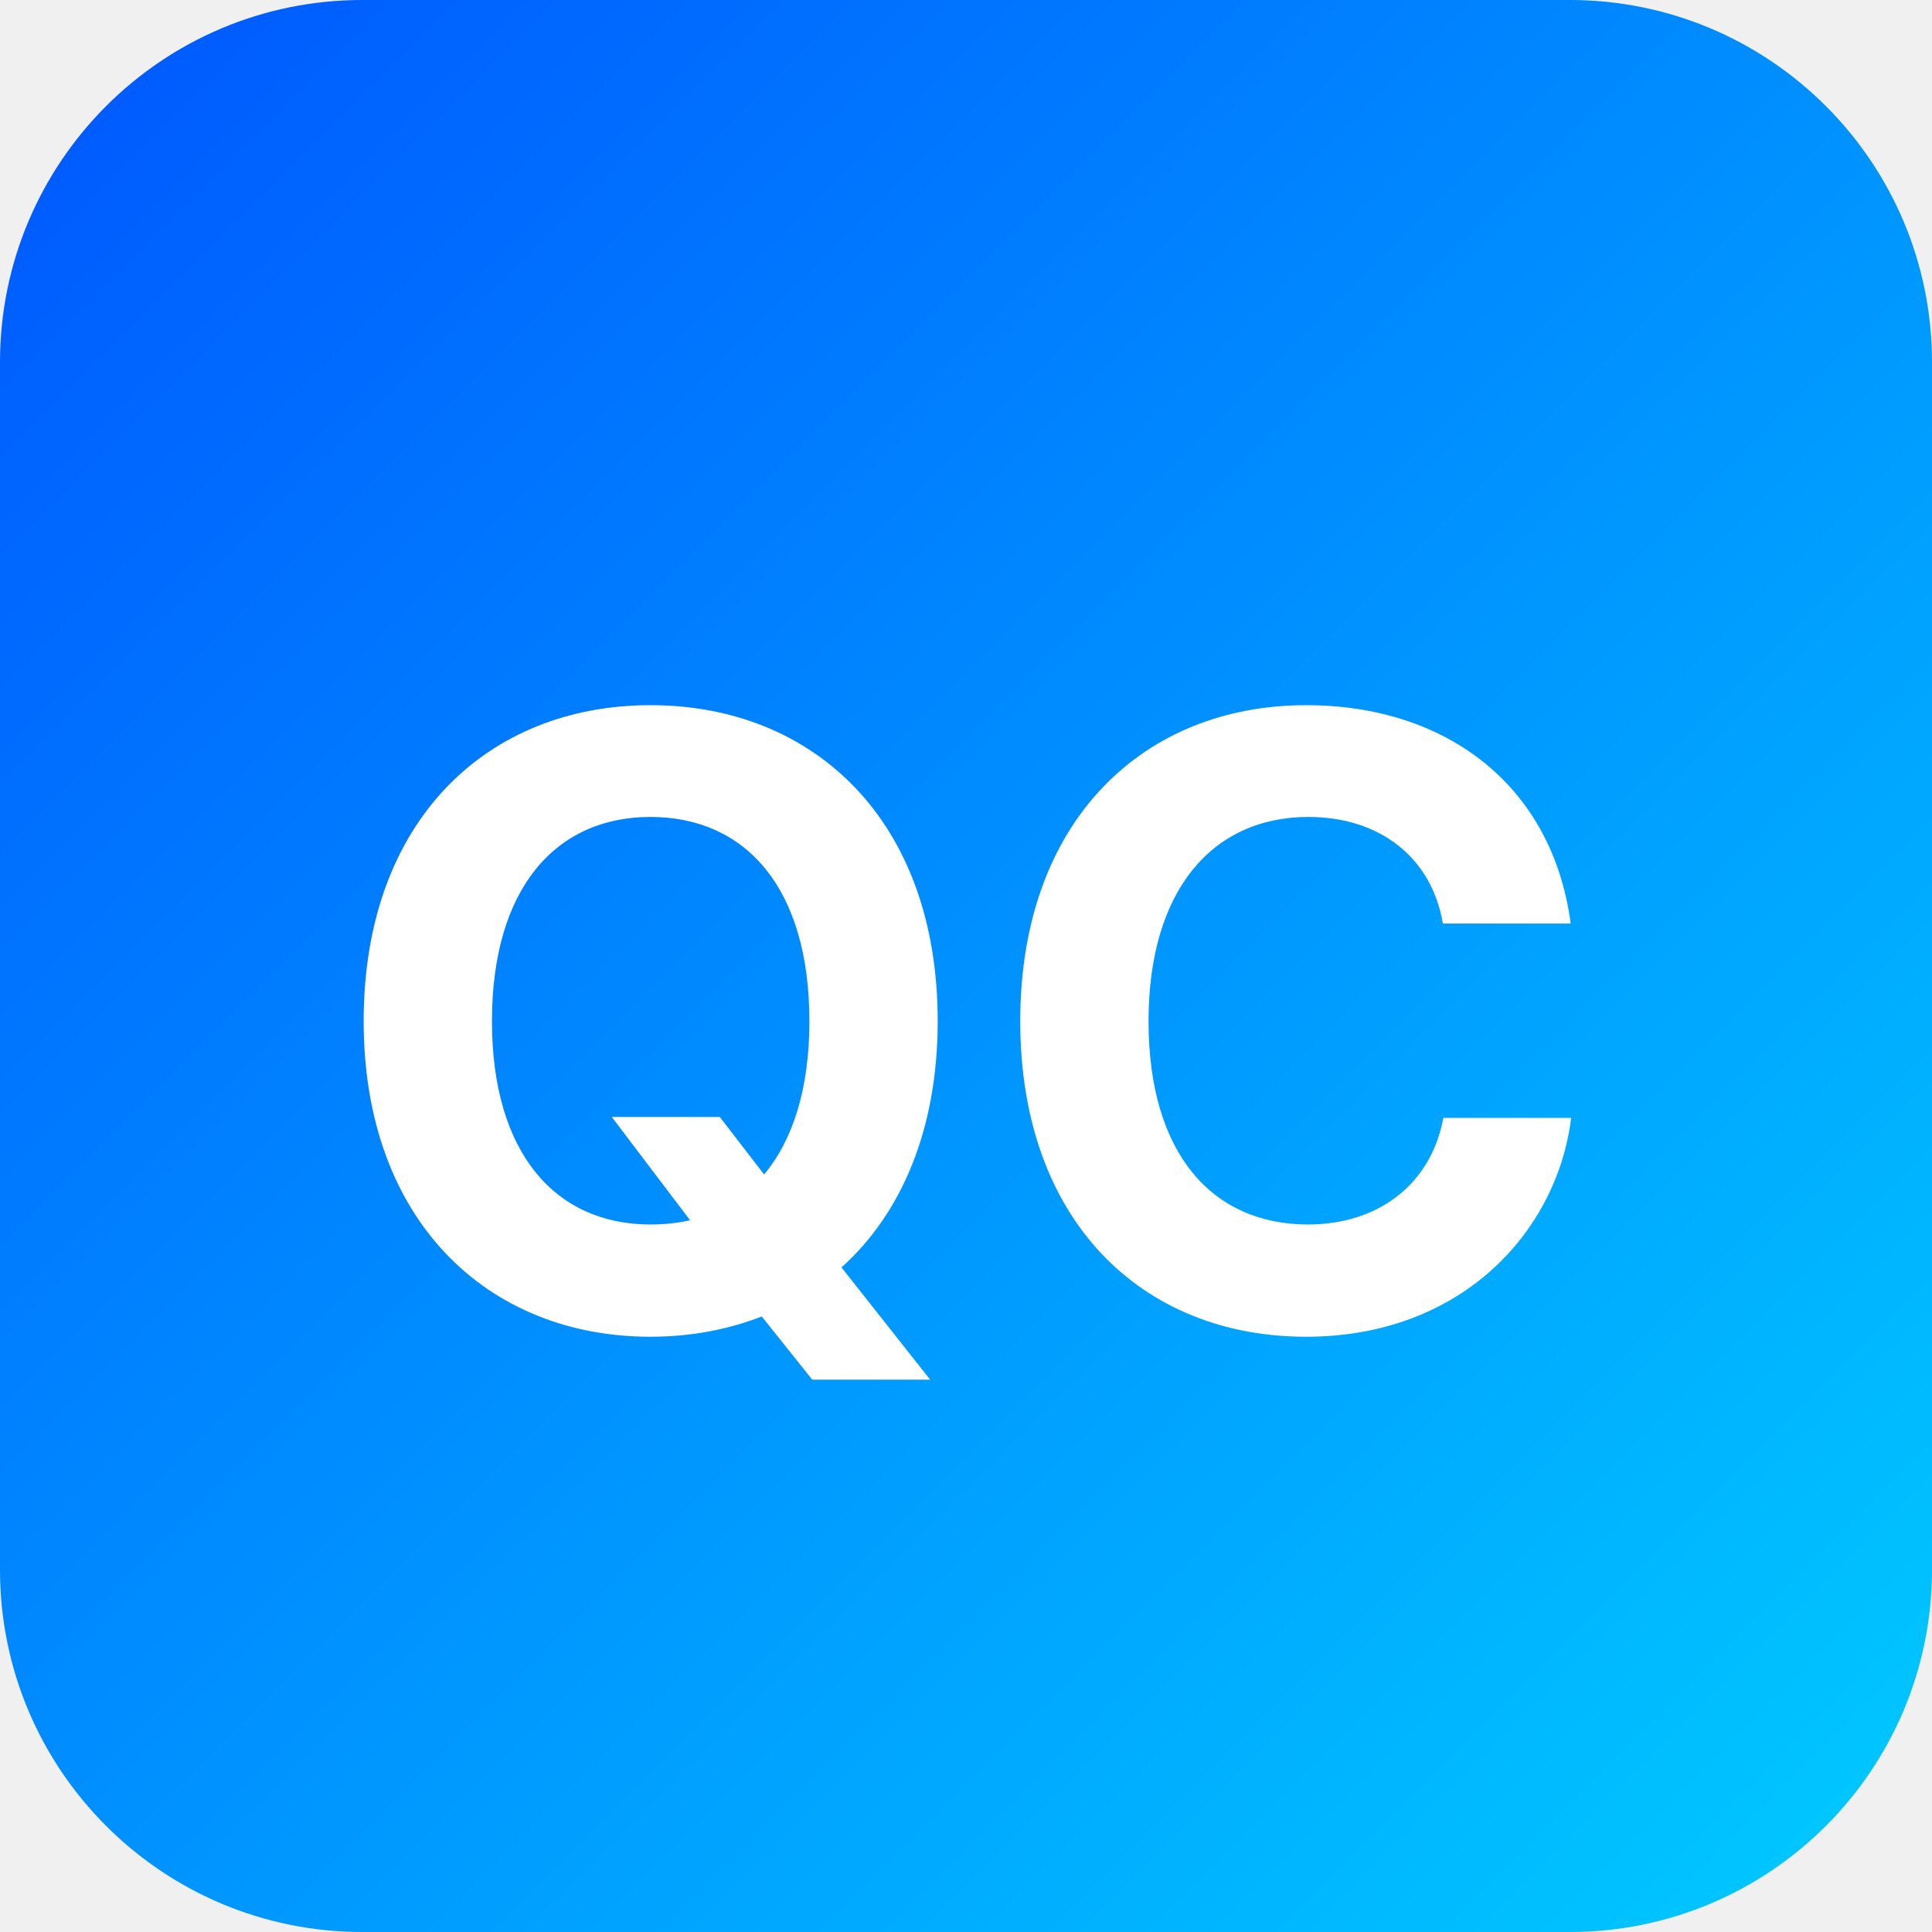
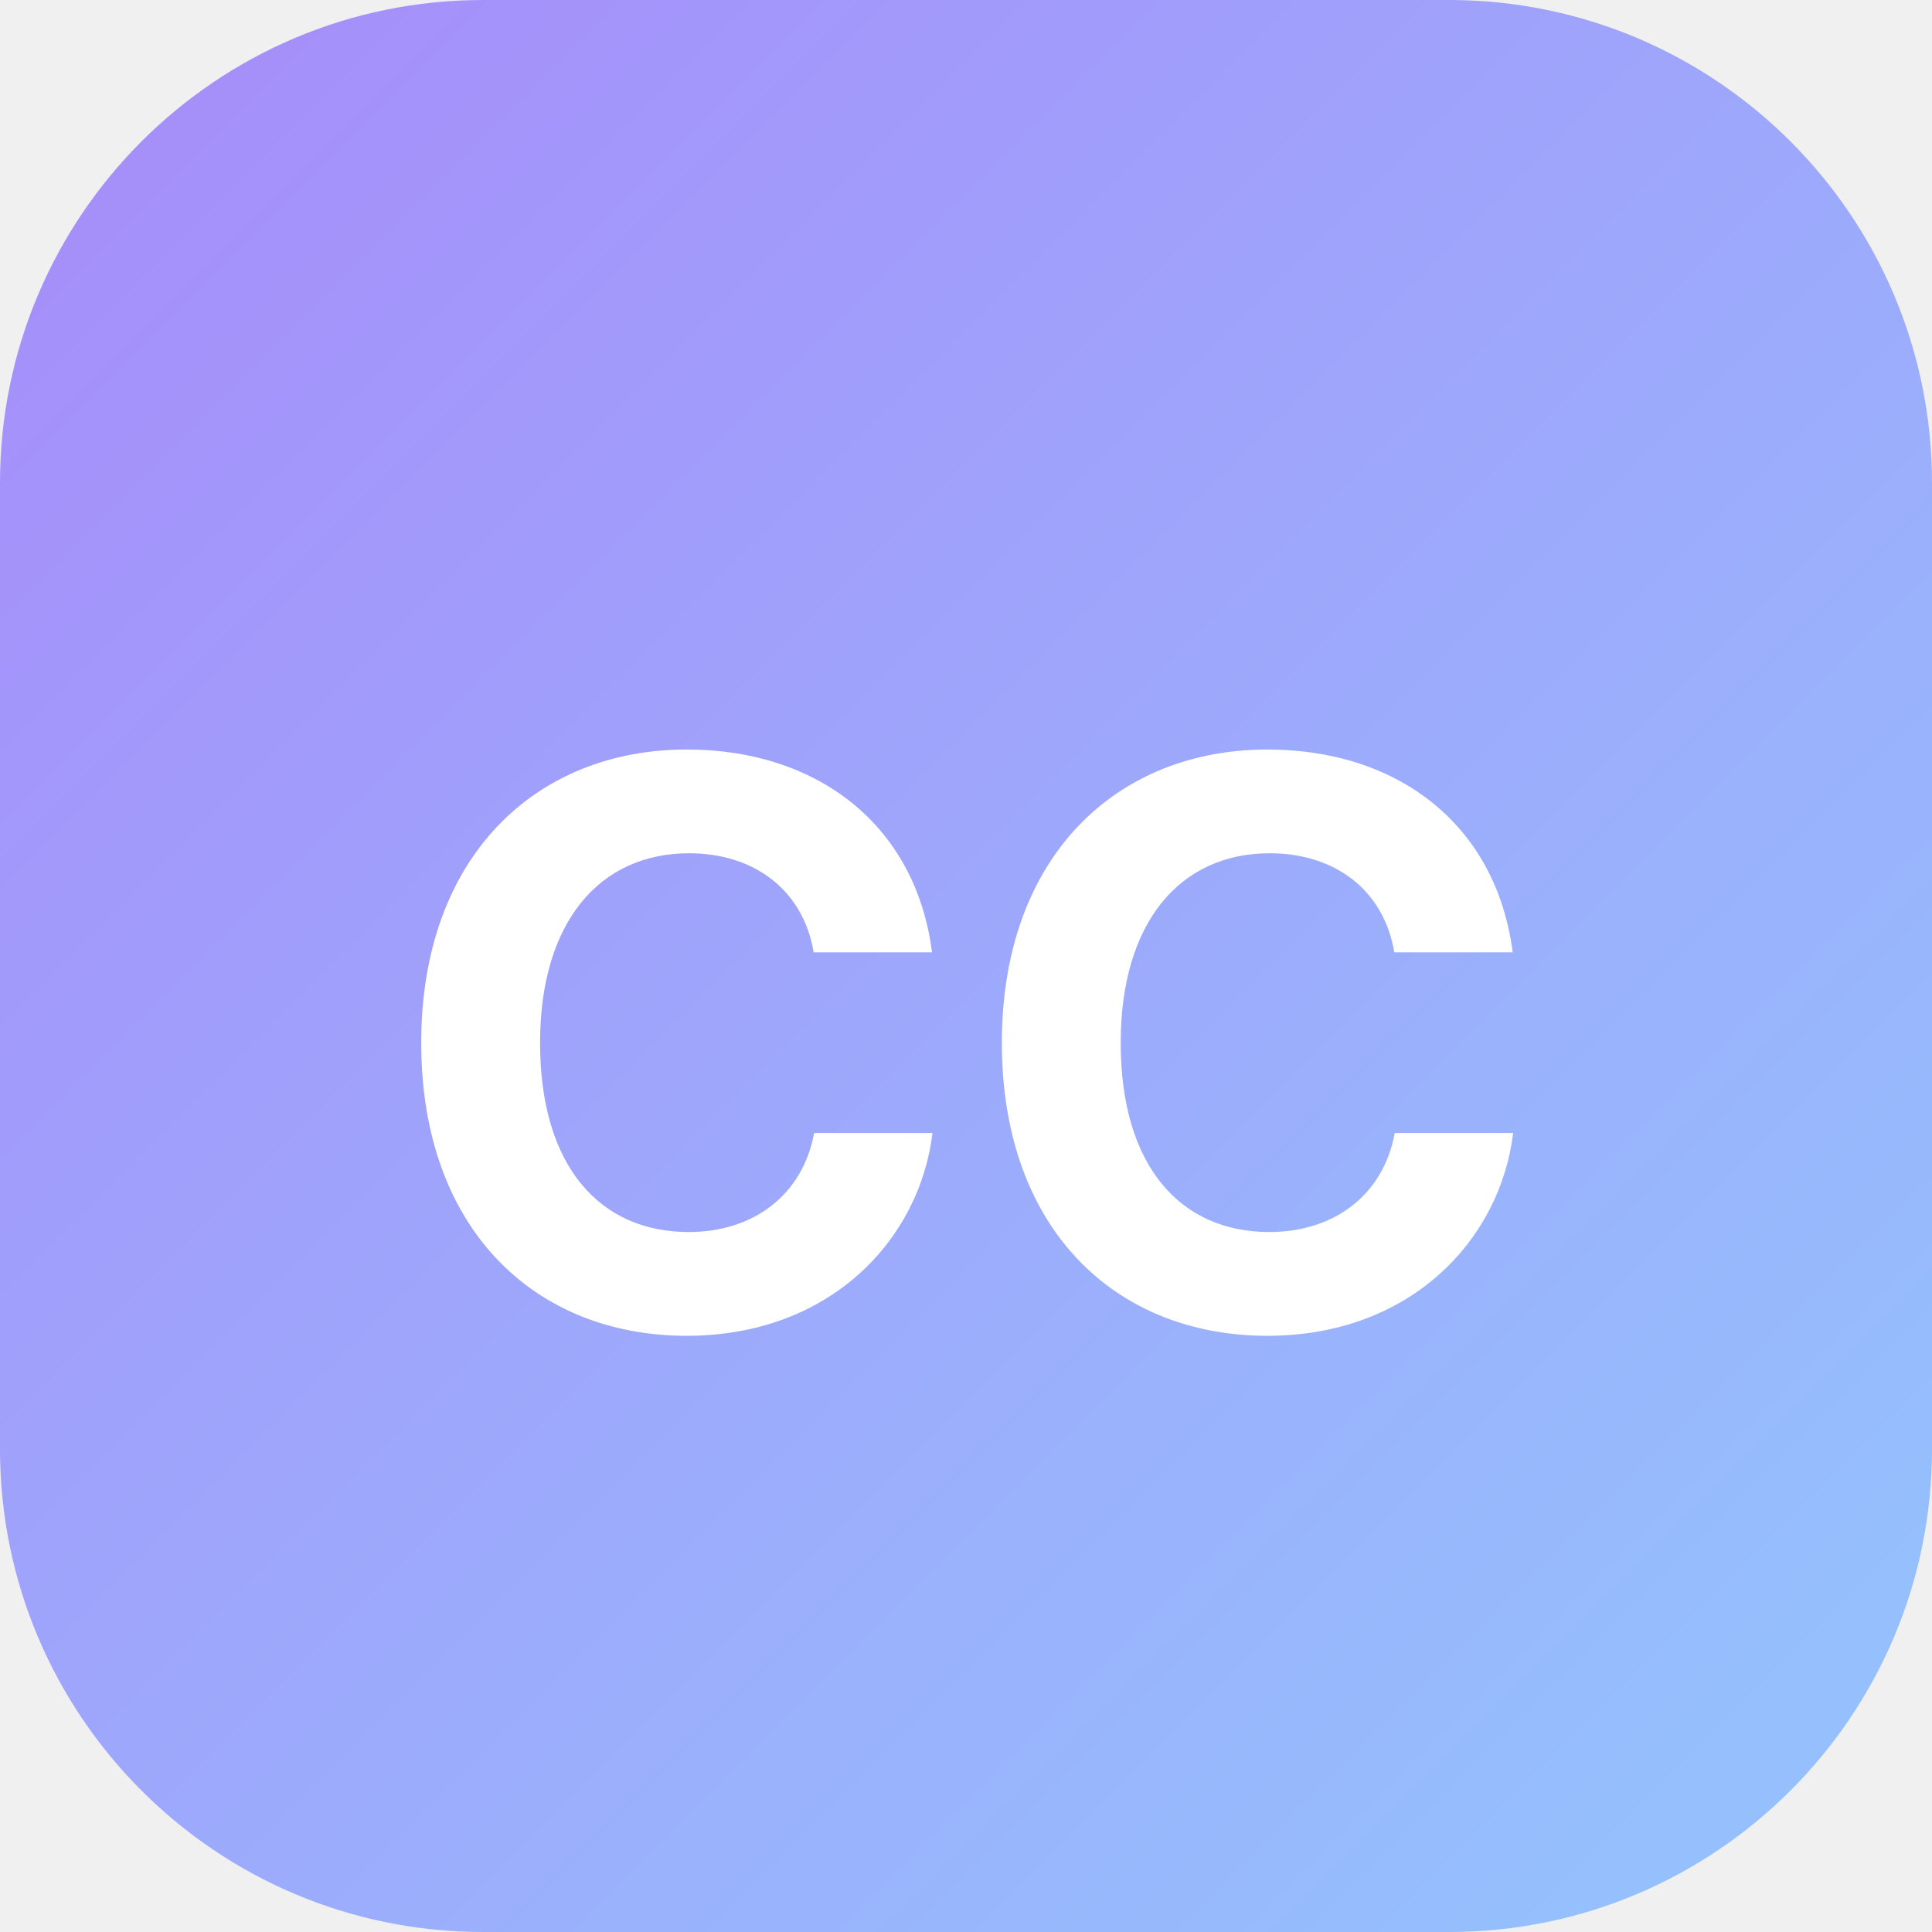
<svg xmlns="http://www.w3.org/2000/svg" viewBox="0 0 64 64">
  <defs>
    <linearGradient id="gradient" x1="0%" y1="0%" x2="100%" y2="100%">
-       <stop offset="0%" style="stop-color:#0055ff;stop-opacity:1" />
-       <stop offset="100%" style="stop-color:#00ccff;stop-opacity:1" />
+       <stop offset="0%" style="stop-color:#a78bfa;stop-opacity:1" />
+       <stop offset="100%" style="stop-color:#93c5fd;stop-opacity:1" />
    </linearGradient>
  </defs>
-   <rect width="64" height="64" rx="12" fill="url(#gradient)" />
-   <text x="32" y="44" font-family="Inter, Arial, sans-serif" font-size="28" font-weight="700" fill="white" text-anchor="middle">QC</text>
+   <rect width="64" height="64" rx="16" fill="url(#gradient)" />
+   <text x="32" y="44" font-family="Inter, Arial, sans-serif" font-size="26" font-weight="700" fill="white" text-anchor="middle">CC</text>
</svg>
